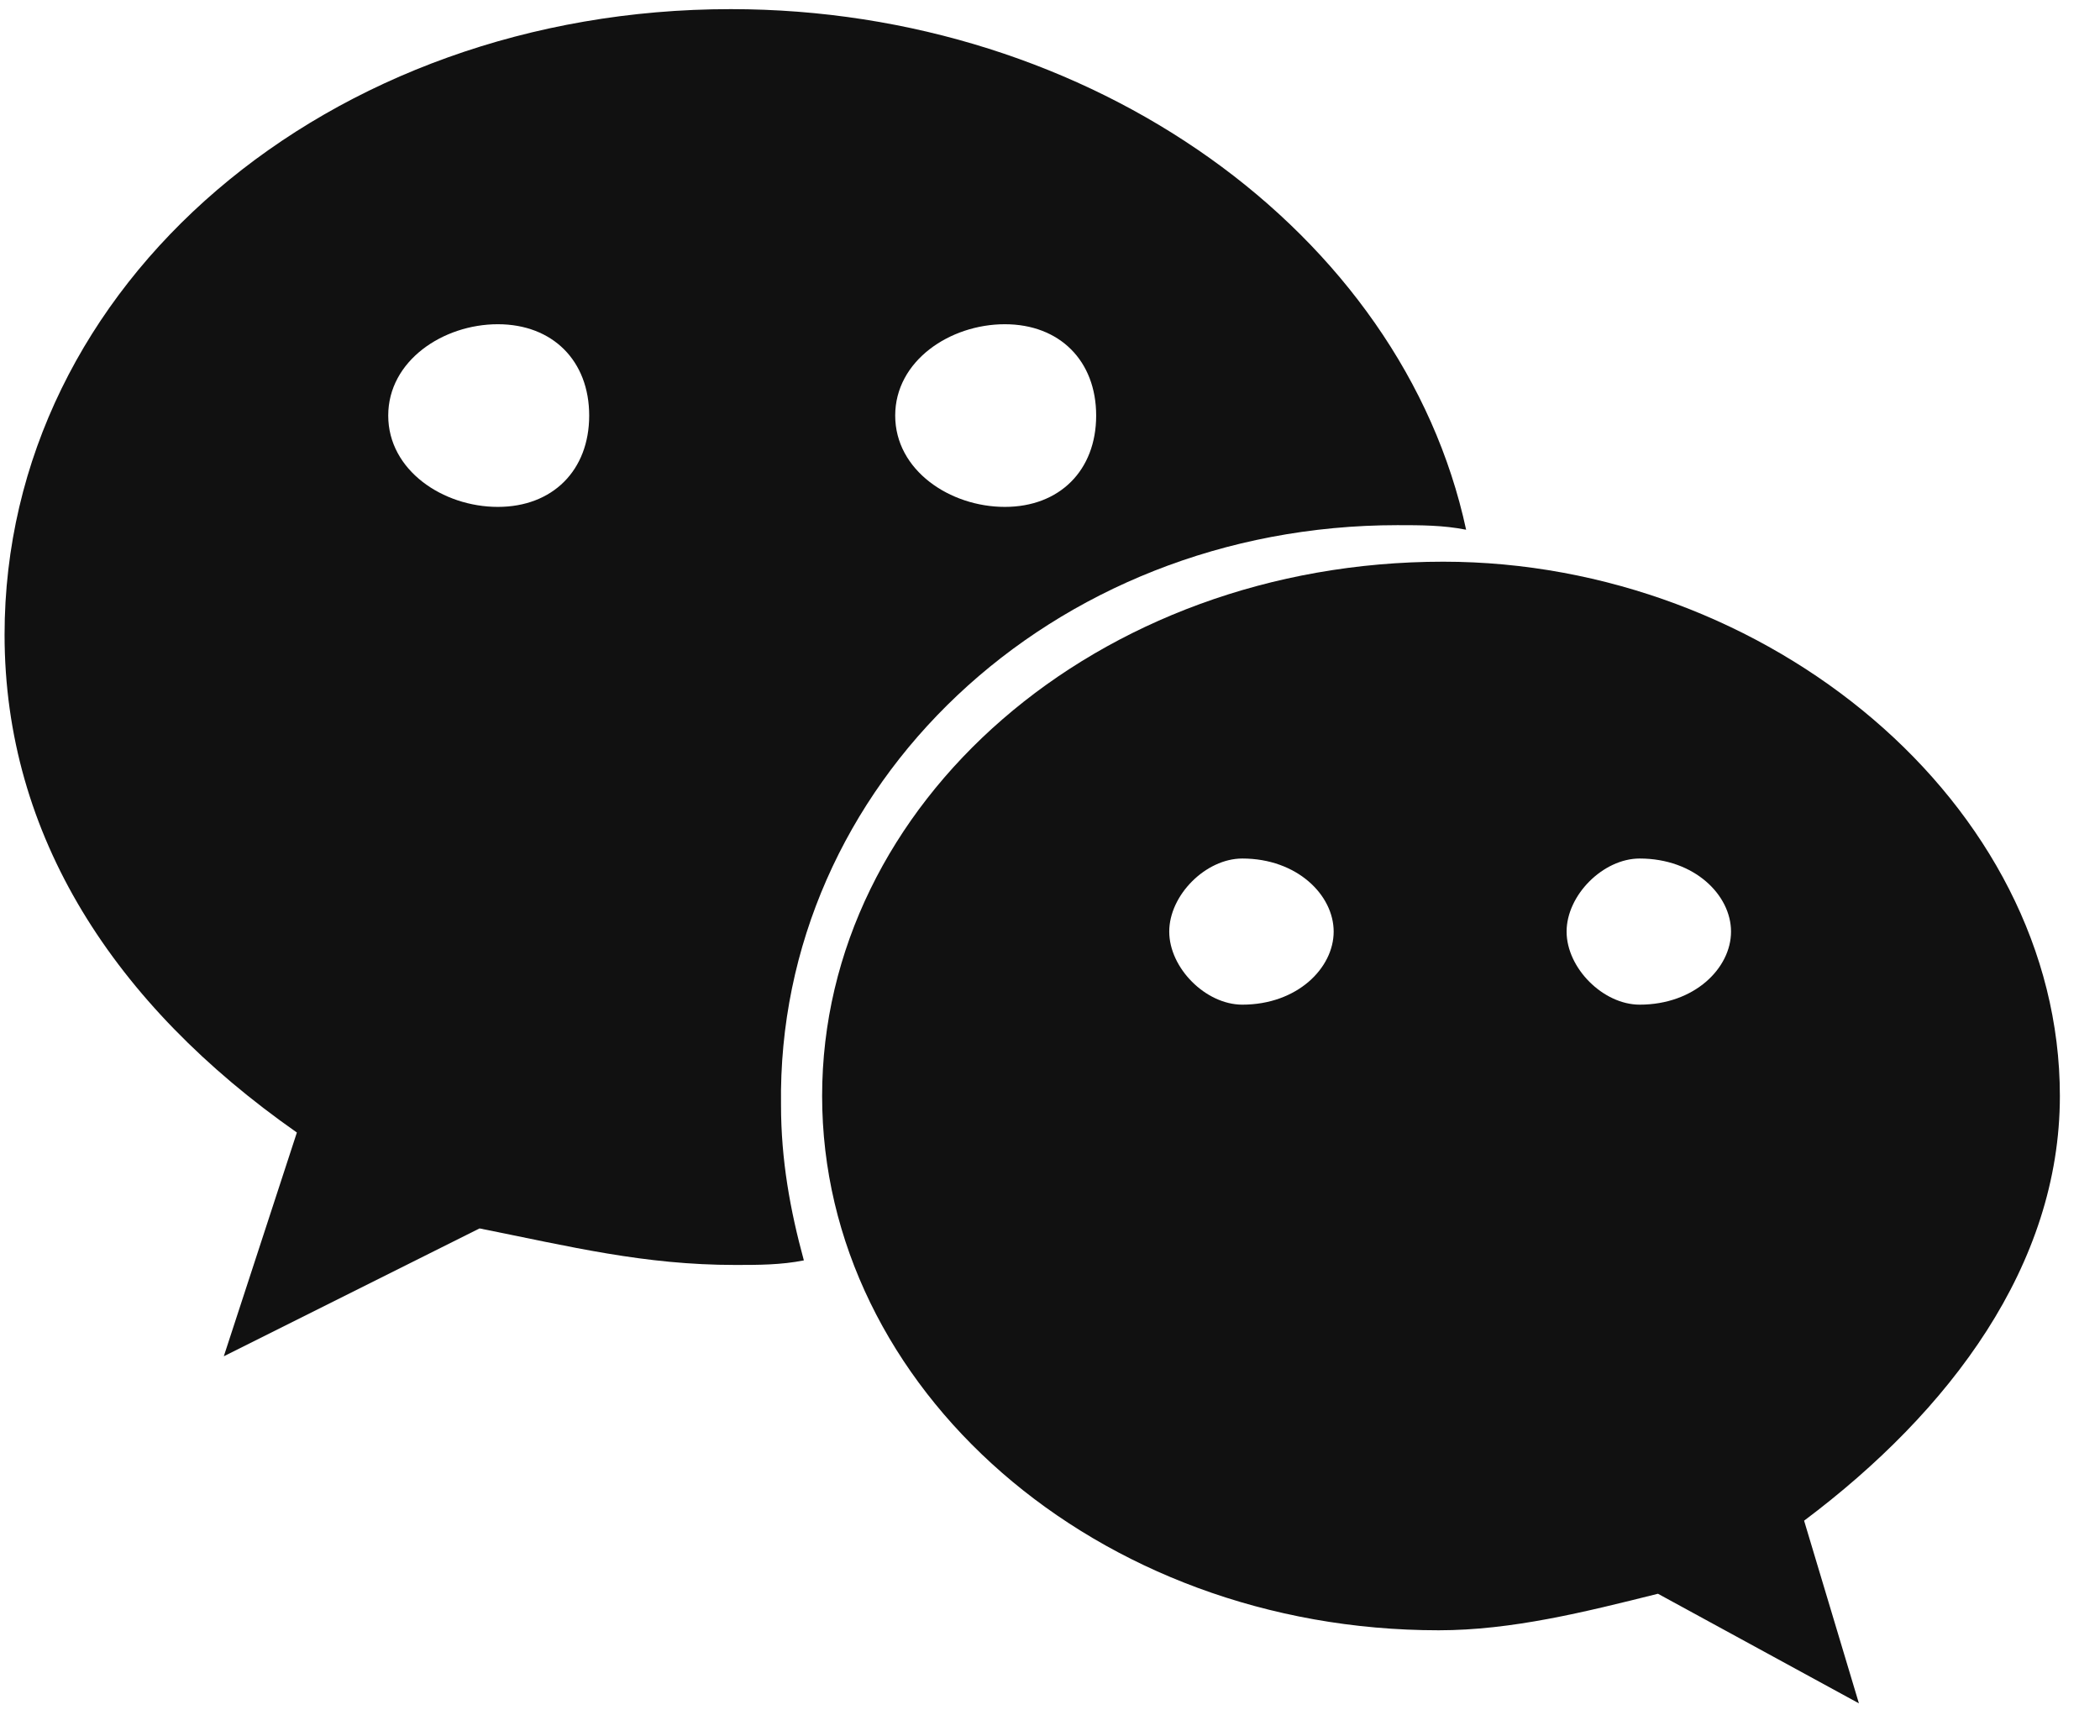
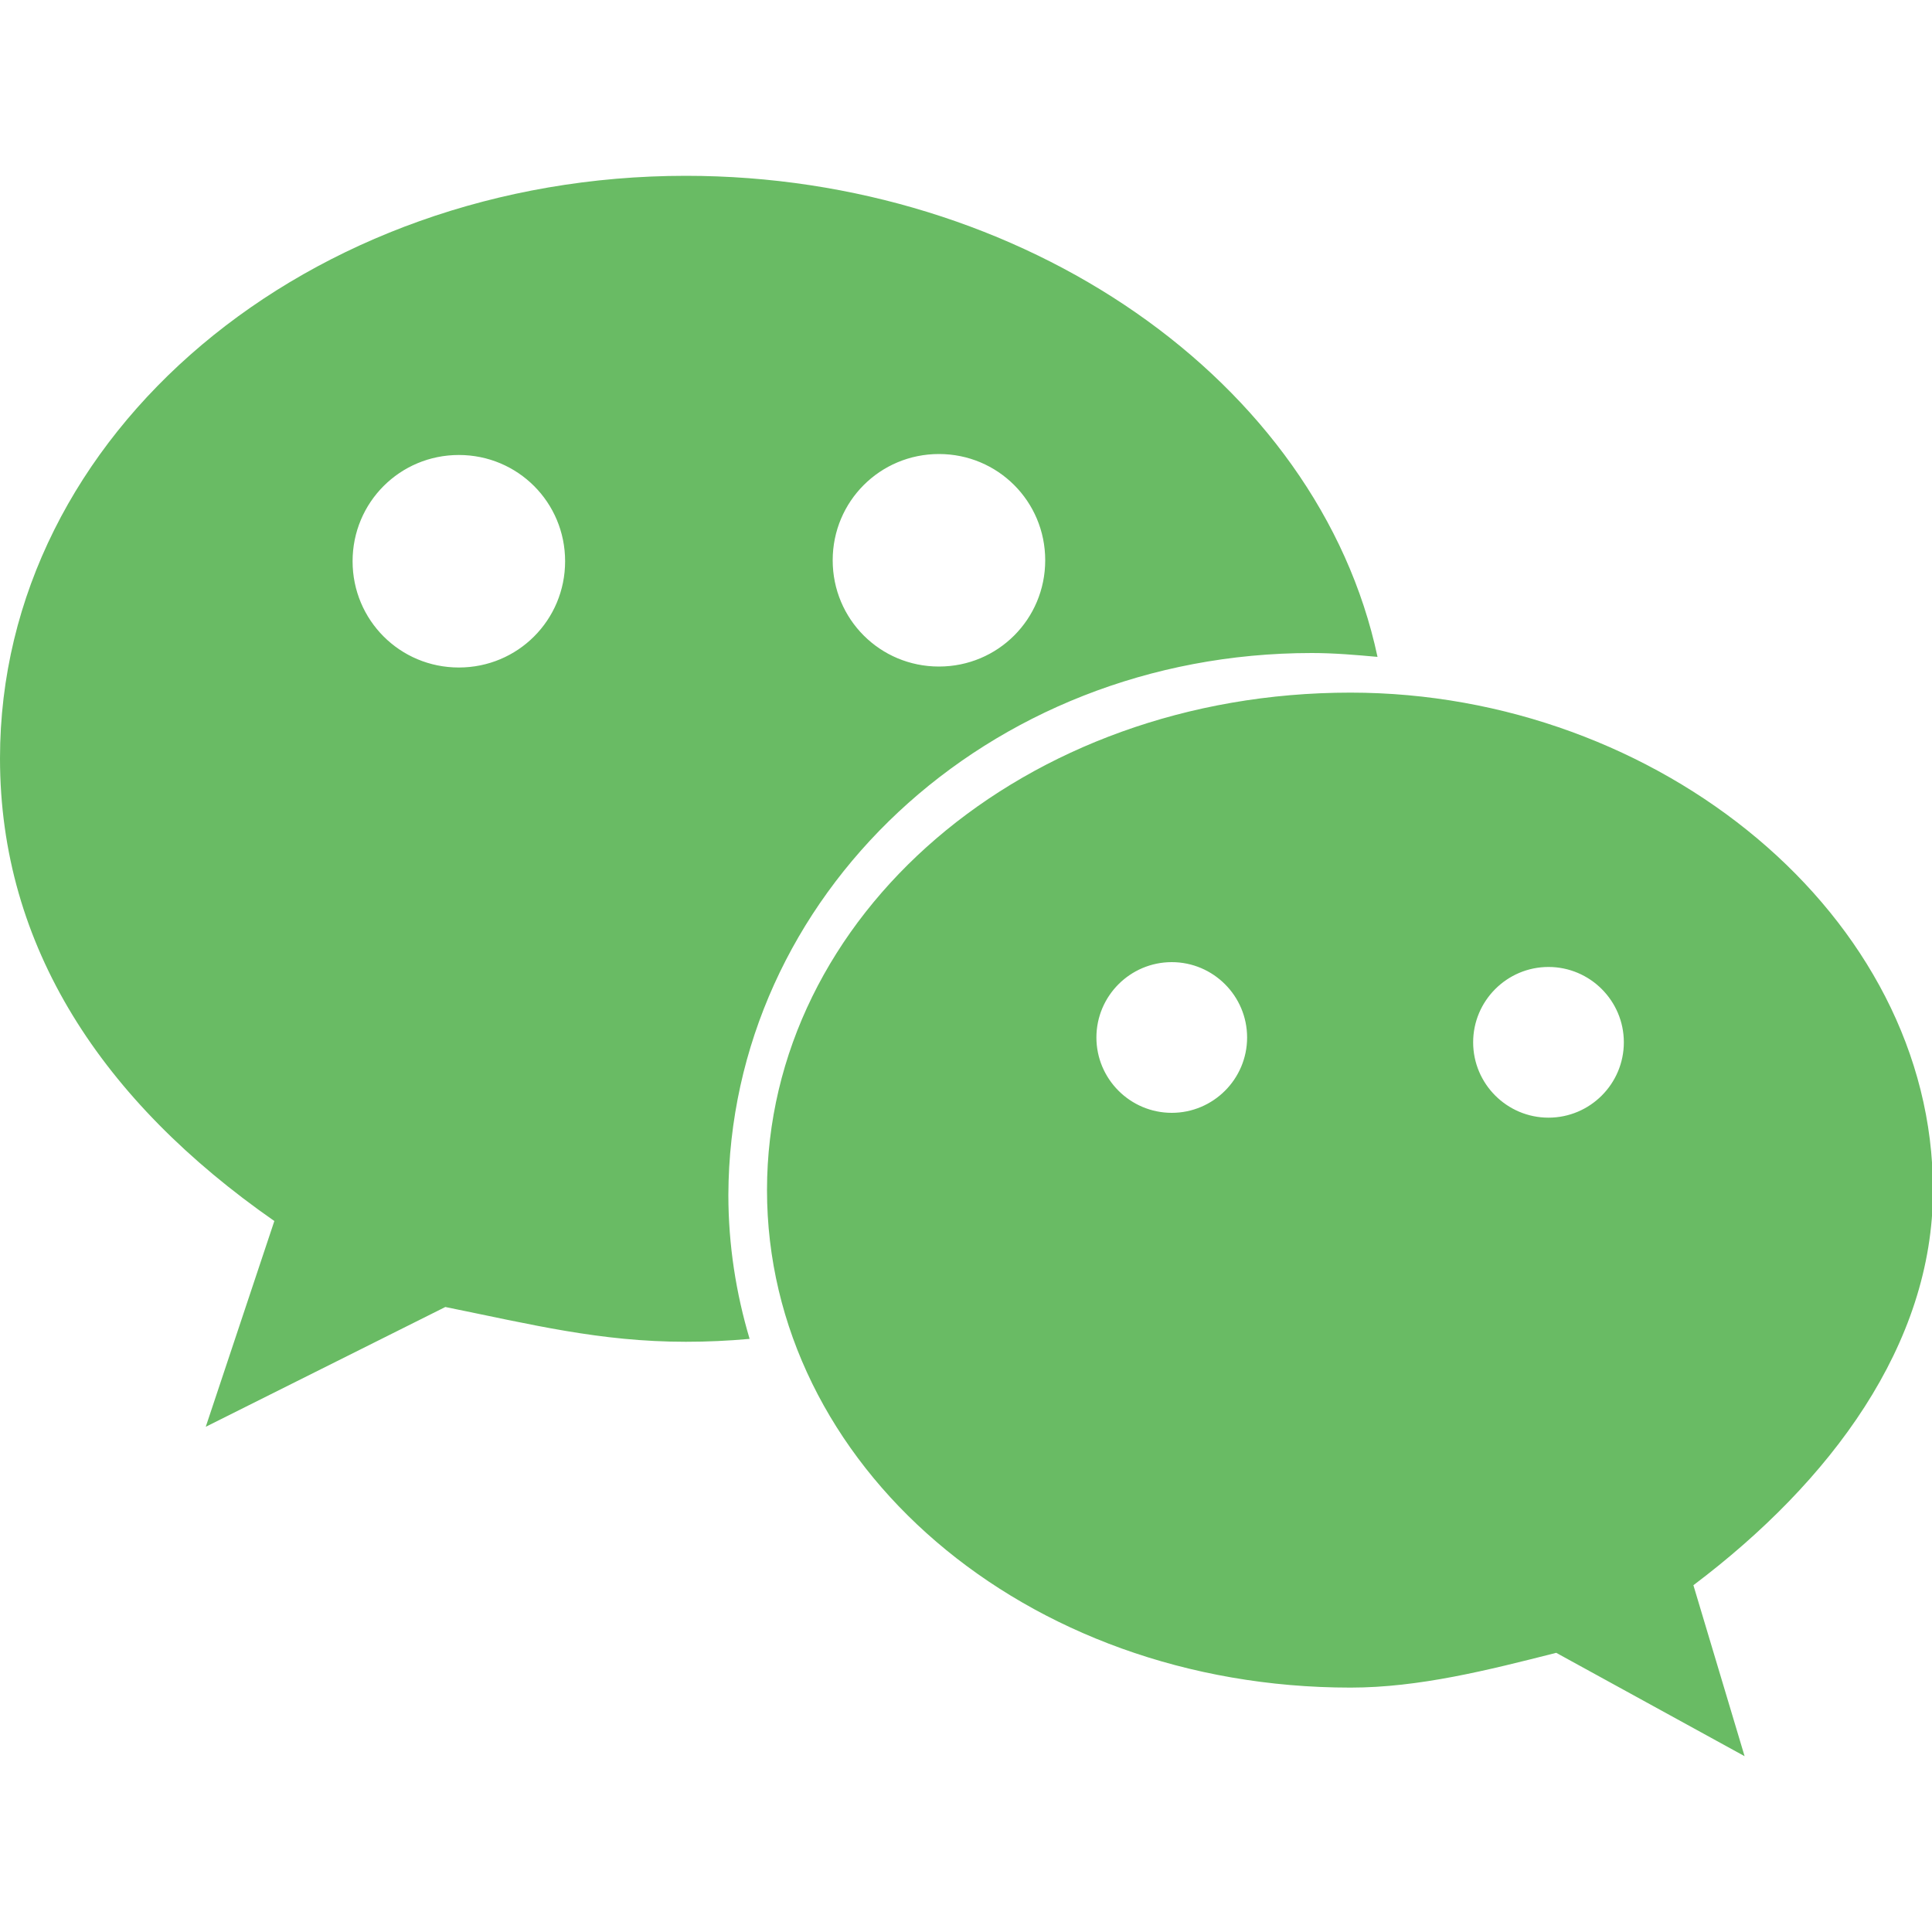
- <svg xmlns="http://www.w3.org/2000/svg" t="1552225236512" class="icon" style="" viewBox="0 0 1239 1024" version="1.1" p-id="1100" width="241.992" height="200">
+ <svg xmlns="http://www.w3.org/2000/svg" t="1656585285803" class="icon" viewBox="0 0 1024 1024" version="1.1" p-id="3210" width="200" height="200">
  <defs>
-     <style type="text/css" />
+     <style type="text/css">@font-face { font-family: feedback-iconfont; src: url("//at.alicdn.com/t/font_1031158_u69w8yhxdu.woff2?t=1630033759944") format("woff2"), url("//at.alicdn.com/t/font_1031158_u69w8yhxdu.woff?t=1630033759944") format("woff"), url("//at.alicdn.com/t/font_1031158_u69w8yhxdu.ttf?t=1630033759944") format("truetype"); }
+ </style>
  </defs>
-   <path d="M1215.326 646.737c0-172.463-172.463-315.284-363.789-315.284C646.737 331.453 485.053 474.274 485.053 646.737s161.684 315.284 363.789 315.284c43.116 0 86.232-10.779 129.347-21.558l118.568 64.674-32.337-107.789c86.232-64.674 150.905-150.905 150.905-250.611z m-482.358-53.895c-21.558 0-43.116-21.558-43.116-43.116s21.558-43.116 43.116-43.116c32.337 0 53.895 21.558 53.895 43.116s-21.558 43.116-53.895 43.116z m234.442 0c-21.558 0-43.116-21.558-43.116-43.116s21.558-43.116 43.116-43.116c32.337 0 53.895 21.558 53.895 43.116s-21.558 43.116-53.895 43.116z" fill="#111111" p-id="1101" />
-   <path d="M824.589 309.895c13.474 0 26.947 0 40.421 2.695C827.284 137.432 644.042 5.389 431.158 5.389 194.021 5.389 2.695 167.074 2.695 374.568c0 118.568 64.674 218.274 172.463 293.726l-43.116 132.042 150.905-75.453c53.895 10.779 97.011 21.558 150.905 21.558 13.474 0 26.947 0 40.421-2.695-8.084-29.642-13.474-59.284-13.474-91.621-2.695-188.632 158.989-342.232 363.789-342.232zM592.842 191.326c32.337 0 53.895 21.558 53.895 53.895s-21.558 53.895-53.895 53.895-64.674-21.558-64.674-53.895 32.337-53.895 64.674-53.895z m-299.116 107.789c-32.337 0-64.674-21.558-64.674-53.895s32.337-53.895 64.674-53.895 53.895 21.558 53.895 53.895-21.558 53.895-53.895 53.895z" fill="#111111" p-id="1102" />
+   <path d="M695.296 346.112c11.776 0 23.552 1.024 34.816 2.048-31.232-146.432-187.904-254.976-366.592-254.976-199.68 0-363.52 136.192-363.52 308.736 0 99.84 54.272 181.76 145.408 245.248l-36.352 109.056L236.032 692.736c45.568 9.216 81.92 18.432 127.488 18.432 11.264 0 22.528-0.512 33.792-1.536-7.168-24.064-11.264-49.664-11.264-76.288 0.512-158.208 136.704-287.232 309.248-287.232zM497.664 240.64c31.232 0 56.32 25.088 56.32 56.32s-25.088 56.32-56.32 56.32-56.32-25.088-56.32-56.32 25.088-56.32 56.32-56.32zM243.2 353.792c-31.232 0-56.32-25.088-56.32-56.32s25.088-56.32 56.32-56.32 56.32 25.088 56.32 56.32-25.088 56.32-56.32 56.32zM1024.512 630.784c0-145.408-145.408-263.68-308.736-263.68-173.056 0-309.248 118.272-309.248 263.68s136.192 263.68 309.248 263.68c36.352 0 72.704-9.216 109.056-18.432l99.84 54.784-27.136-90.624c72.704-54.784 126.976-127.488 126.976-209.408z m-403.456-40.96c-22.016 0-39.936-17.92-39.936-39.936s17.92-39.936 39.936-39.936 39.936 17.92 39.936 39.936-17.92 39.936-39.936 39.936z m199.68 2.56c-22.016 0-39.936-17.92-39.936-39.936s17.92-39.936 39.936-39.936 39.936 17.92 39.936 39.936-17.92 39.936-39.936 39.936z" fill="#69BB64" p-id="3211" />
</svg>
